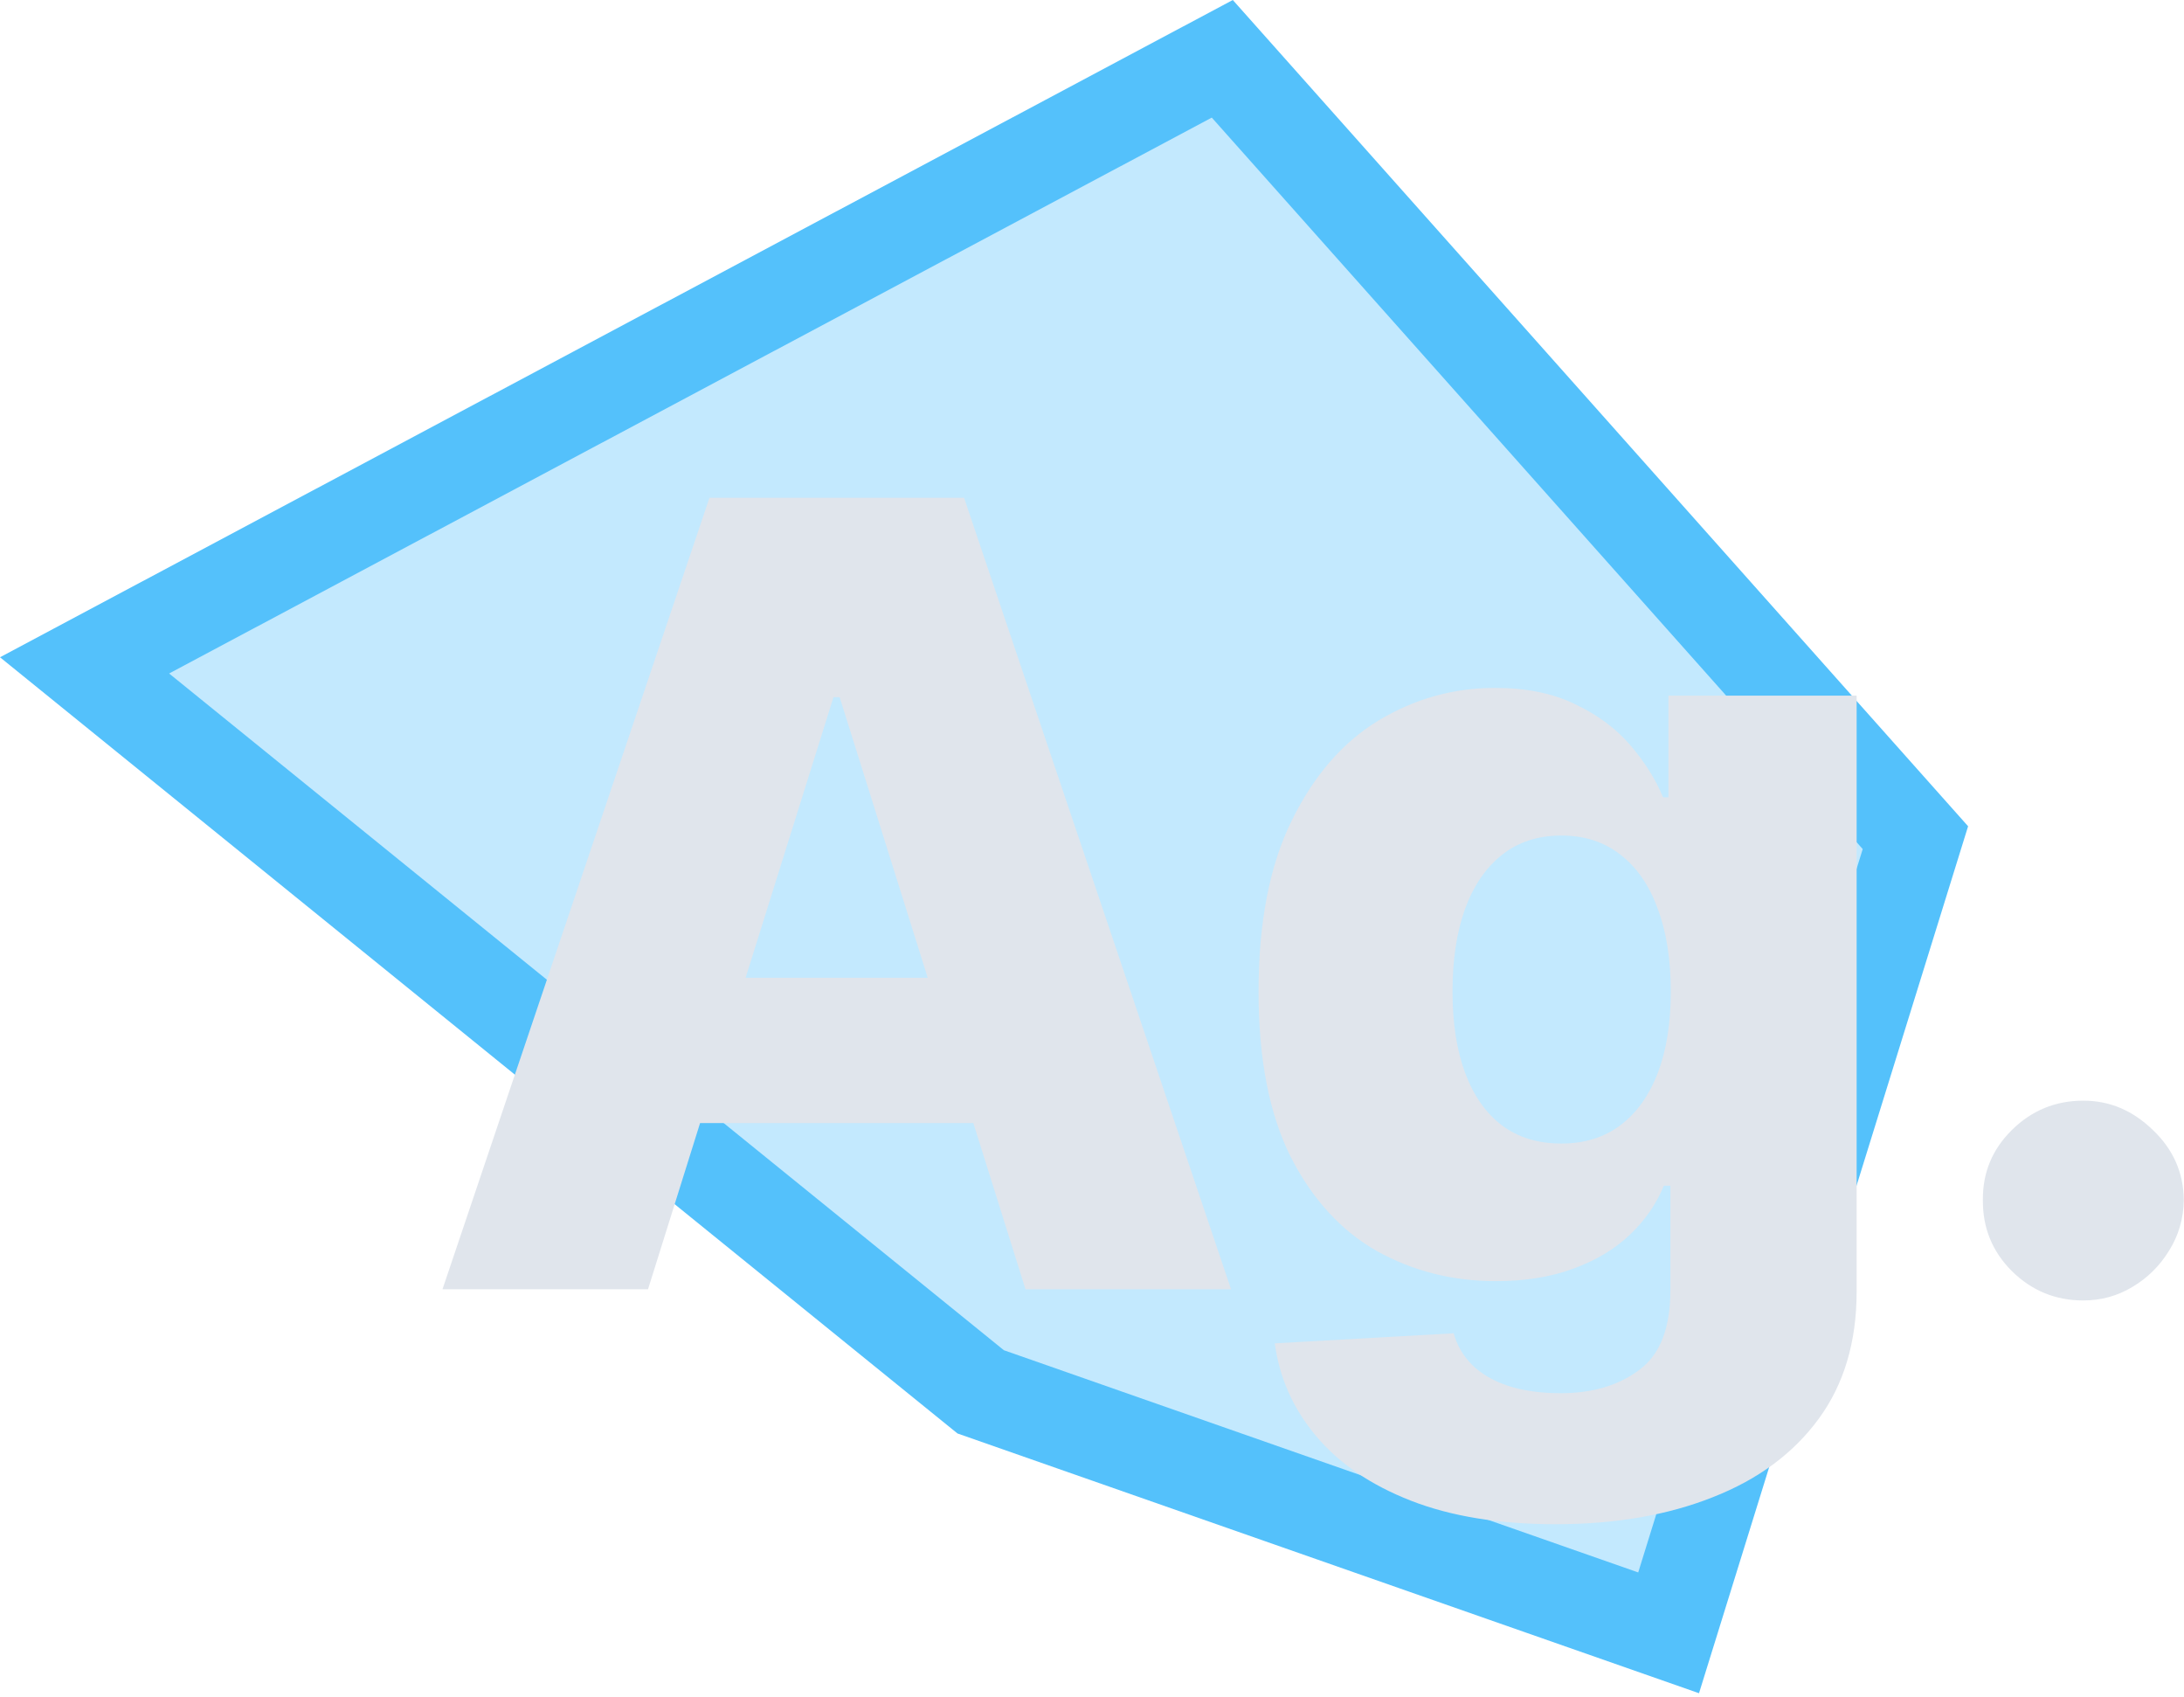
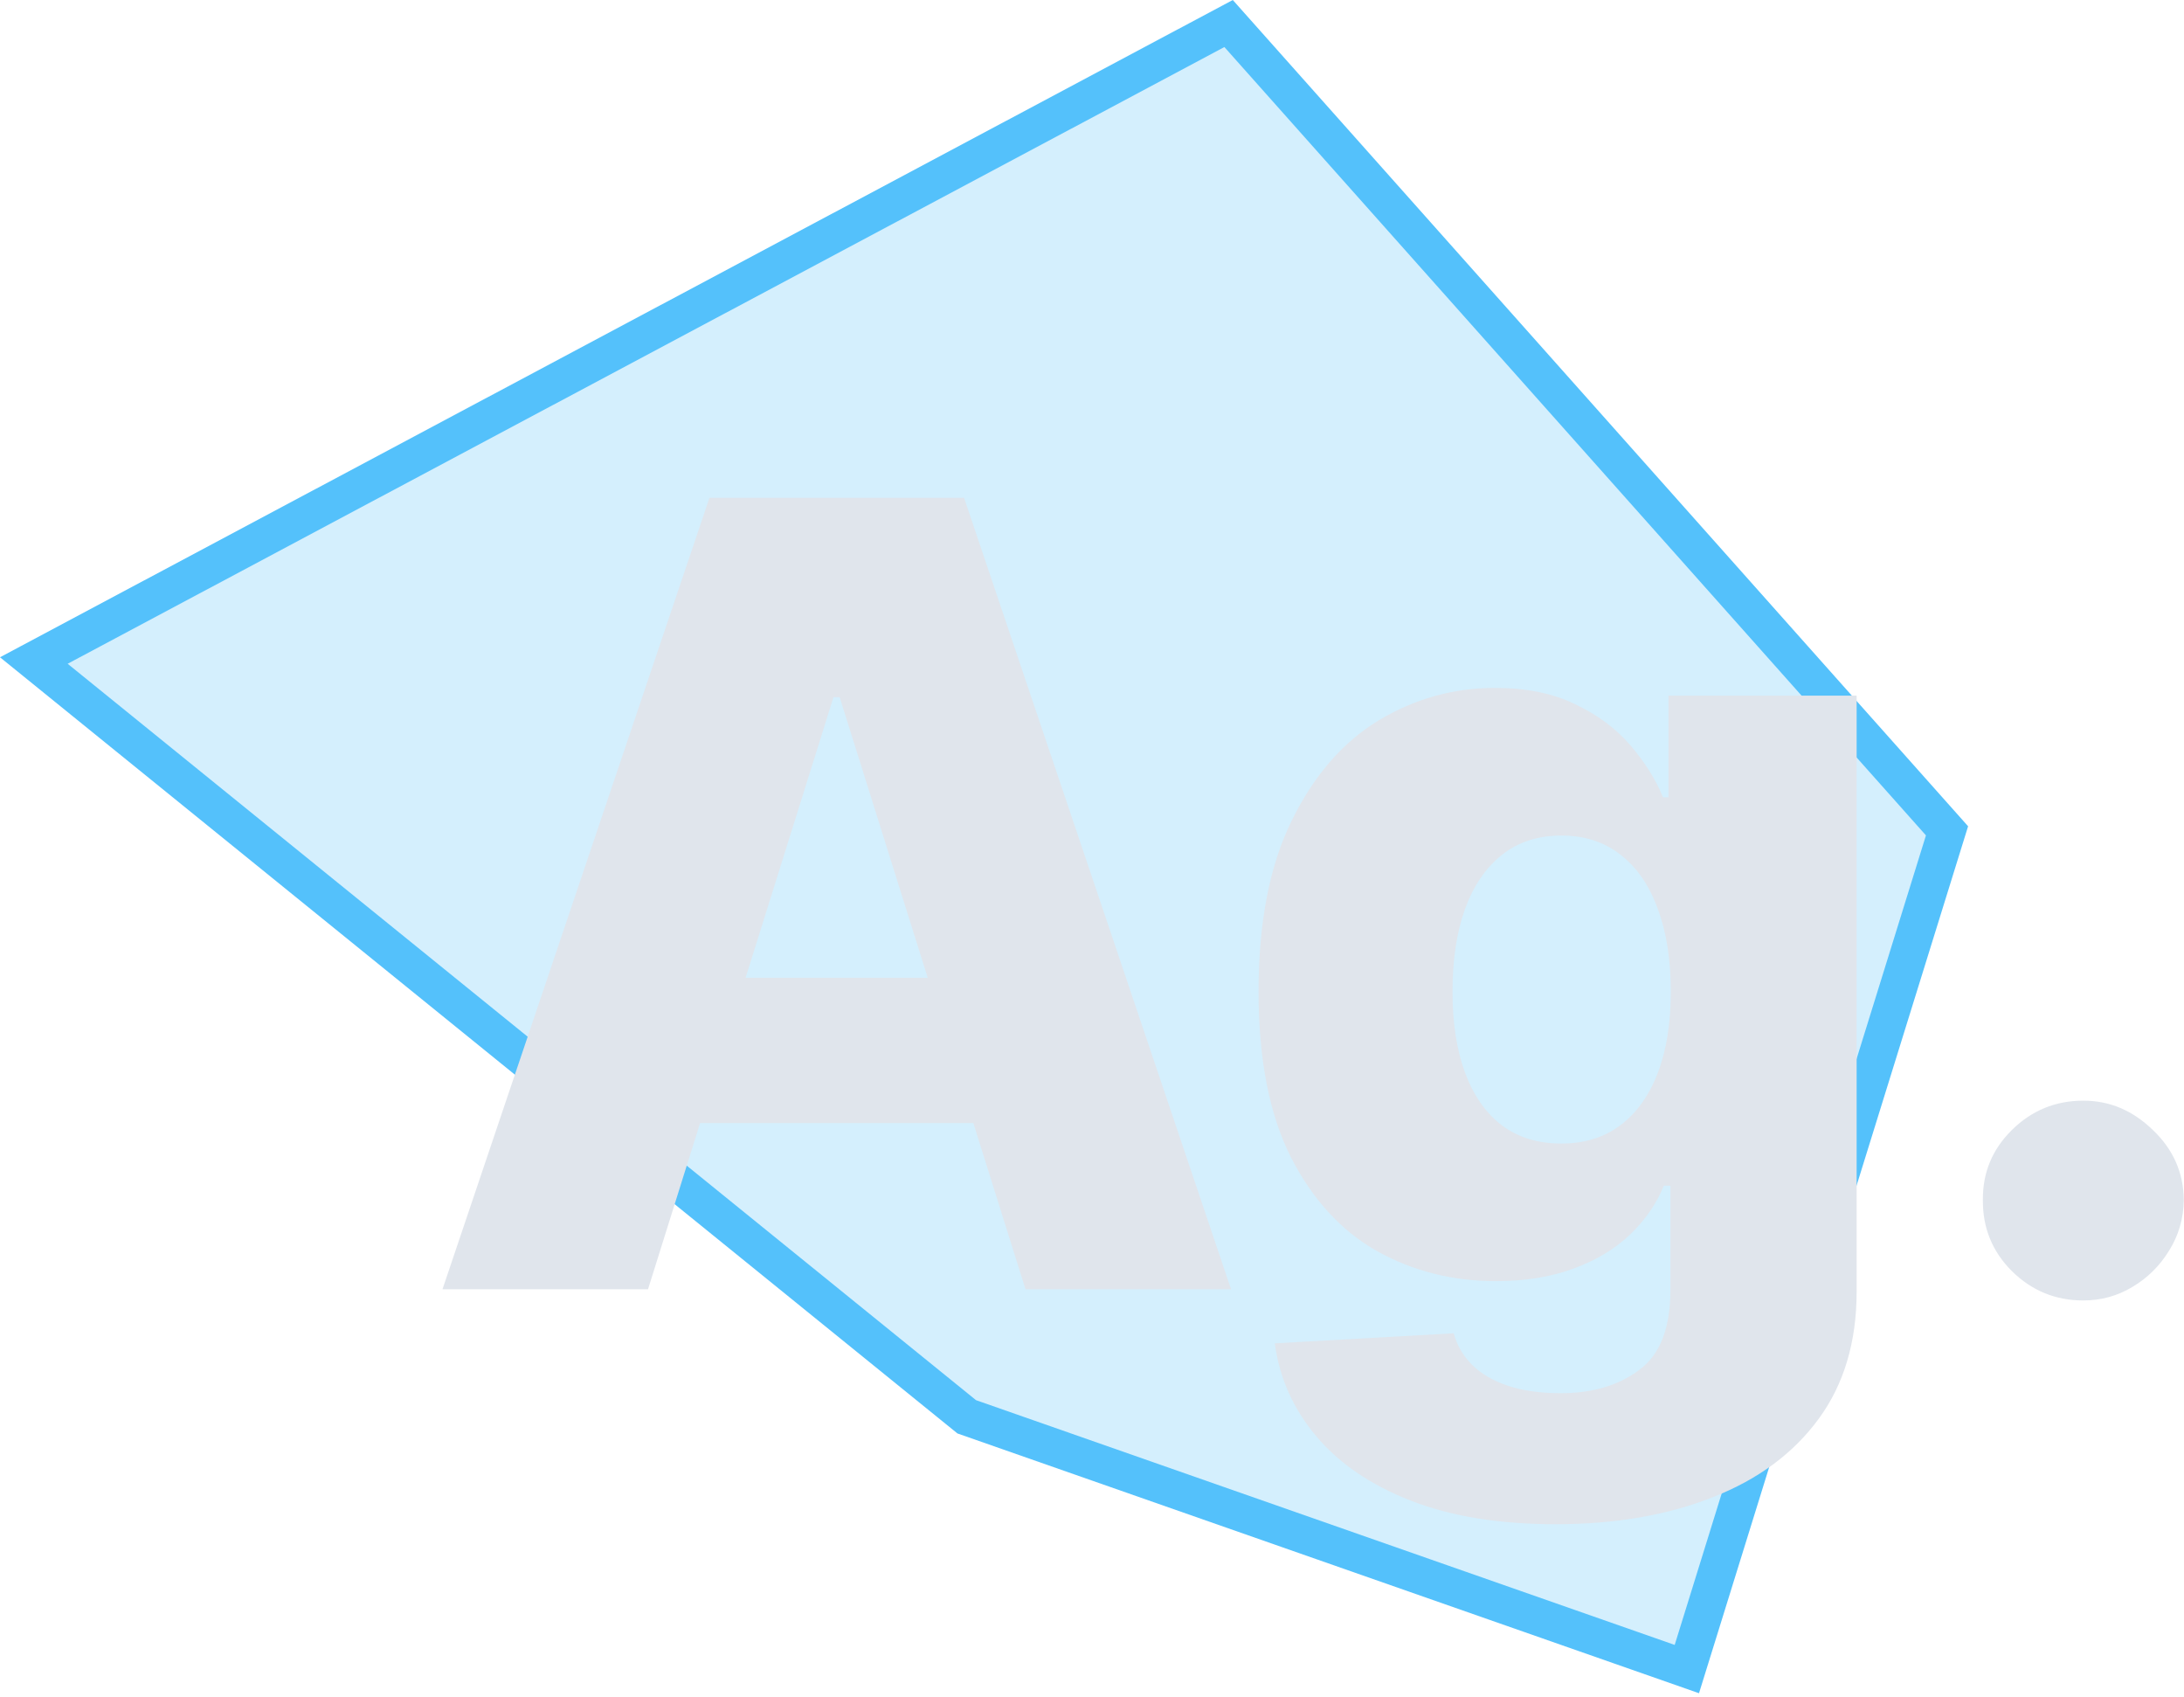
<svg xmlns="http://www.w3.org/2000/svg" width="349" height="271" viewBox="0 0 349 271" fill="none">
-   <path d="M306.08 133.821L266.642 260.852L156.712 222.354L13.512 106.296L195.32 9.393L306.08 133.821Z" fill="#54C1FB" fill-opacity="0.35" stroke="#54C1FB" stroke-width="15" />
+   <path d="M311.132 132.729L269.556 266.641L154.484 226.342L5.404 105.519L196.327 3.758L311.132 132.729Z" fill="#54C1FB" fill-opacity="0.25" stroke="#54C1FB" stroke-width="6" />
  <path d="M332.913 207.754C328.468 207.754 324.66 206.19 321.491 203.062C318.363 199.934 316.82 196.147 316.861 191.702C316.82 187.339 318.363 183.614 321.491 180.527C324.66 177.399 328.468 175.835 332.913 175.835C337.111 175.835 340.815 177.399 344.026 180.527C347.277 183.614 348.924 187.339 348.965 191.702C348.924 194.665 348.142 197.361 346.619 199.79C345.137 202.218 343.182 204.152 340.754 205.593C338.366 207.034 335.753 207.754 332.913 207.754Z" fill="#E0E5EC" />
  <path d="M248.593 243.5C239.579 243.5 231.862 242.244 225.441 239.734C219.02 237.223 213.978 233.786 210.315 229.423C206.652 225.061 204.45 220.121 203.709 214.606L232.294 213.001C232.829 214.935 233.817 216.623 235.258 218.063C236.739 219.504 238.653 220.615 240.999 221.397C243.387 222.179 246.185 222.57 249.396 222.57C254.458 222.57 258.636 221.336 261.929 218.866C265.263 216.438 266.929 212.178 266.929 206.086V189.417H265.88C264.686 192.339 262.875 194.953 260.447 197.258C258.019 199.562 254.993 201.373 251.371 202.691C247.791 204.008 243.675 204.666 239.024 204.666C232.109 204.666 225.77 203.061 220.008 199.851C214.287 196.599 209.698 191.578 206.24 184.786C202.824 177.954 201.116 169.167 201.116 158.424C201.116 147.352 202.886 138.235 206.426 131.074C209.965 123.871 214.596 118.541 220.317 115.083C226.079 111.626 232.274 109.897 238.9 109.897C243.88 109.897 248.14 110.762 251.68 112.49C255.261 114.178 258.204 116.359 260.509 119.035C262.814 121.71 264.563 124.488 265.756 127.369H266.621V111.132H296.687V206.333C296.687 214.359 294.671 221.13 290.637 226.645C286.604 232.16 280.965 236.338 273.721 239.178C266.477 242.059 258.101 243.5 248.593 243.5ZM249.519 182.687C253.182 182.687 256.31 181.72 258.903 179.786C261.496 177.851 263.493 175.073 264.892 171.451C266.292 167.829 266.991 163.487 266.991 158.424C266.991 153.279 266.292 148.855 264.892 145.15C263.534 141.405 261.538 138.524 258.903 136.507C256.31 134.49 253.182 133.482 249.519 133.482C245.774 133.482 242.604 134.511 240.011 136.569C237.418 138.626 235.443 141.528 234.085 145.274C232.767 148.978 232.109 153.361 232.109 158.424C232.109 163.487 232.788 167.829 234.146 171.451C235.505 175.073 237.46 177.851 240.011 179.786C242.604 181.72 245.774 182.687 249.519 182.687Z" fill="#E0E5EC" />
  <path d="M103.554 205.963H70.709L113.37 79.522H154.056L196.718 205.963H163.873L134.176 111.38H133.189L103.554 205.963ZM99.171 156.202H167.824V179.416H99.171V156.202Z" fill="#E0E5EC" />
</svg>
